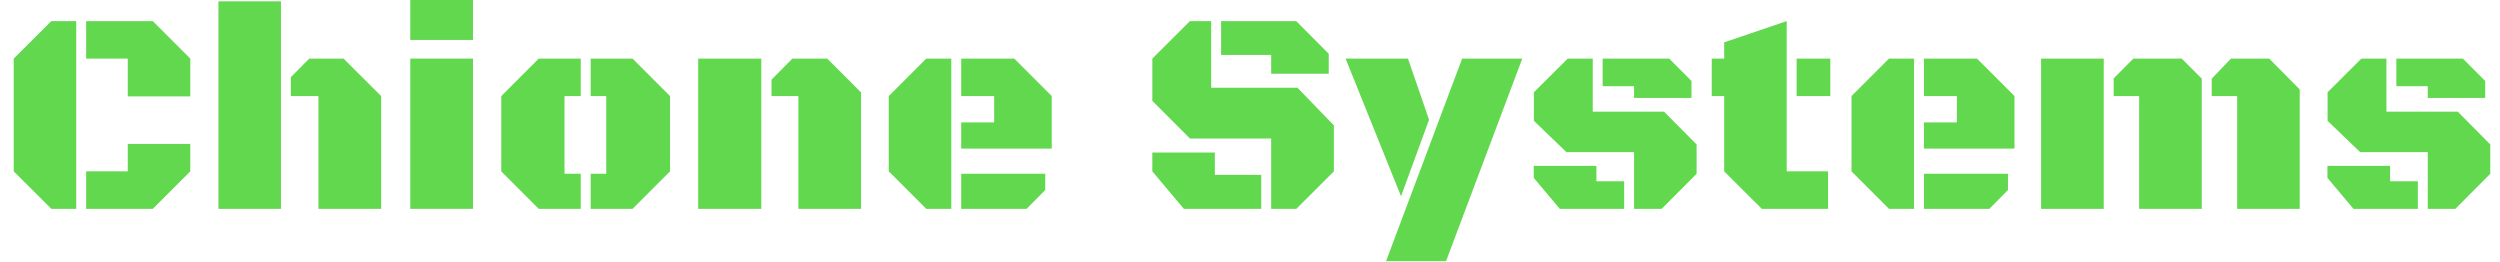
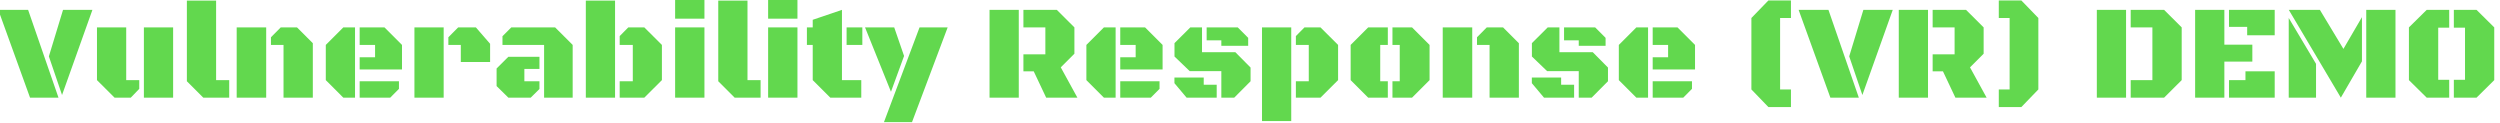
- <svg xmlns="http://www.w3.org/2000/svg" xmlns:xlink="http://www.w3.org/1999/xlink" width="207.079pt" height="21.635pt" viewBox="0 0 207.079 21.635" version="1.1">
+ <svg xmlns="http://www.w3.org/2000/svg" xmlns:xlink="http://www.w3.org/1999/xlink" width="442.886pt" height="21.635pt" viewBox="0 0 442.886 21.635" version="1.1">
  <defs>
    <style type="text/css">*{stroke-linejoin: round; stroke-linecap: butt}</style>
  </defs>
  <g id="figure_1">
    <g id="patch_1">
-       <path d="M 0 21.635  L 207.079 21.635  L 207.079 0  L 0 0  L 0 21.635  z " style="fill: none" />
+       <path d="M 0 21.635  L 442.886 21.635  L 442.886 0  L 0 0  L 0 21.635  z " style="fill: none" />
    </g>
    <g id="axes_1">
      <g id="text_1">
-         <g style="fill: #62d84e" transform="translate(0 17.29944) scale(0.24 -0.24)">
+         <g style="fill: #62d84e" transform="translate(-0 17.29944) scale(0.24 -0.24)">
          <defs>
-             <path id="BlackOpsOne-Regular-43" d="M 1134 0  L 303 828  L 303 3319  L 1134 4147  L 1684 4147  L 1684 0  L 1134 0  z M 2822 2484  L 2822 3319  L 1903 3319  L 1903 4147  L 3375 4147  L 4203 3319  L 4203 2484  L 2822 2484  z M 1903 0  L 1903 828  L 2822 828  L 2822 1434  L 4203 1434  L 4203 828  L 3375 0  L 1903 0  z " transform="scale(0.015625)" />
-             <path id="BlackOpsOne-Regular-68" d="M 325 0  L 325 4584  L 1706 4584  L 1706 0  L 325 0  z M 2534 0  L 2534 2491  L 1925 2491  L 1925 2909  L 2331 3319  L 3088 3319  L 3919 2491  L 3919 0  L 2534 0  z " transform="scale(0.015625)" />
-             <path id="BlackOpsOne-Regular-69" d="M 328 3731  L 328 4613  L 1713 4613  L 1713 3731  L 328 3731  z M 328 0  L 328 3319  L 1713 3319  L 1713 0  L 328 0  z " transform="scale(0.015625)" />
-             <path id="BlackOpsOne-Regular-6f" d="M 1125 0  L 297 828  L 297 2491  L 1125 3319  L 2053 3319  L 2053 2491  L 1694 2491  L 1694 775  L 2053 775  L 2053 0  L 1125 0  z M 2272 0  L 2272 775  L 2616 775  L 2616 2491  L 2272 2491  L 2272 3319  L 3197 3319  L 4025 2491  L 4025 828  L 3197 0  L 2272 0  z " transform="scale(0.015625)" />
+             <path id="BlackOpsOne-Regular-56" d="M 1419 0  L -81 4147  L 1328 4147  L 2763 0  L 1419 0  z M 2931 125  L 2309 1950  L 2978 4147  L 4366 4147  L 2931 125  z " transform="scale(0.015625)" />
+             <path id="BlackOpsOne-Regular-75" d="M 1128 0  L 297 828  L 297 3319  L 1678 3319  L 1678 828  L 2294 828  L 2294 416  L 1894 0  L 1128 0  z M 2513 0  L 2513 3319  L 3894 3319  L 3894 0  L 2513 0  z " transform="scale(0.015625)" />
+             <path id="BlackOpsOne-Regular-6c" d="M 1100 0  L 325 775  L 325 4584  L 1706 4584  L 1706 828  L 2325 828  L 2325 0  L 1100 0  z " transform="scale(0.015625)" />
            <path id="BlackOpsOne-Regular-6e" d="M 2538 0  L 2538 2491  L 1944 2491  L 1944 2853  L 2406 3319  L 3175 3319  L 3922 2572  L 3922 0  L 2538 0  z M 325 0  L 325 3319  L 1719 3319  L 1719 0  L 325 0  z " transform="scale(0.015625)" />
            <path id="BlackOpsOne-Regular-65" d="M 1125 0  L 297 828  L 297 2491  L 1125 3319  L 1678 3319  L 1678 0  L 1125 0  z M 1897 1331  L 1897 1909  L 2625 1909  L 2625 2491  L 1897 2491  L 1897 3319  L 3069 3319  L 3897 2491  L 3897 1331  L 1897 1331  z M 1897 0  L 1897 775  L 3753 775  L 3753 416  L 3341 0  L 1897 0  z " transform="scale(0.015625)" />
+             <path id="BlackOpsOne-Regular-72" d="M 325 0  L 325 3319  L 1706 3319  L 1706 0  L 325 0  z M 2516 1684  L 2516 2491  L 1928 2491  L 1928 2853  L 2391 3319  L 3228 3319  L 3900 2544  L 3900 1684  L 2516 1684  z " transform="scale(0.015625)" />
+             <path id="BlackOpsOne-Regular-61" d="M 2513 0  L 2513 2491  L 547 2491  L 547 2903  L 963 3319  L 3034 3319  L 3863 2491  L 3863 0  L 2513 0  z M 825 0  L 269 547  L 269 1378  L 825 1931  L 2294 1931  L 2294 1356  L 1581 1356  L 1581 775  L 2294 775  L 2294 409  L 1881 0  L 825 0  z " transform="scale(0.015625)" />
+             <path id="BlackOpsOne-Regular-62" d="M 325 0  L 325 4584  L 1706 4584  L 1706 0  L 325 0  z M 1925 0  L 1925 775  L 2544 775  L 2544 2491  L 1925 2491  L 1925 2909  L 2331 3319  L 3088 3319  L 3919 2491  L 3919 828  L 3088 0  L 1925 0  z " transform="scale(0.015625)" />
+             <path id="BlackOpsOne-Regular-69" d="M 328 3731  L 328 4613  L 1713 4613  L 1713 3731  L 328 3731  z M 328 0  L 328 3319  L 1713 3319  L 1713 0  L 328 0  z " transform="scale(0.015625)" />
+             <path id="BlackOpsOne-Regular-74" d="M 1225 0  L 394 828  L 394 2491  L 119 2491  L 119 3319  L 394 3319  L 394 3678  L 1775 4147  L 1775 828  L 2688 828  L 2688 0  L 1225 0  z M 1994 2491  L 1994 3319  L 2738 3319  L 2738 2491  L 1994 2491  z " transform="scale(0.015625)" />
+             <path id="BlackOpsOne-Regular-79" d="M 850 -1156  L 2531 3319  L 3859 3319  L 2175 -1156  L 850 -1156  z M 1181 278  L -44 3319  L 1334 3319  L 1800 1969  L 1181 278  z " transform="scale(0.015625)" />
            <path id="BlackOpsOne-Regular-20" transform="scale(0.015625)" />
-             <path id="BlackOpsOne-Regular-53" d="M 2928 0  L 2928 1553  L 1134 1553  L 303 2384  L 303 3319  L 1134 4147  L 1603 4147  L 1603 2675  L 3509 2675  L 4313 1844  L 4313 828  L 3484 0  L 2928 0  z M 2928 2984  L 2928 3400  L 1822 3400  L 1822 4147  L 3481 4147  L 4200 3425  L 4200 2984  L 2928 2984  z M 1000 0  L 303 828  L 303 1244  L 1684 1244  L 1684 750  L 2709 750  L 2709 0  L 1000 0  z " transform="scale(0.015625)" />
-             <path id="BlackOpsOne-Regular-79" d="M 850 -1156  L 2531 3319  L 3859 3319  L 2175 -1156  L 850 -1156  z M 1181 278  L -44 3319  L 1334 3319  L 1800 1969  L 1181 278  z " transform="scale(0.015625)" />
+             <path id="BlackOpsOne-Regular-52" d="M 1966 1244  L 1966 2047  L 3003 2047  L 3003 3319  L 1966 3319  L 1966 4147  L 3544 4147  L 4375 3319  L 4375 2075  L 3731 1431  L 4516 0  L 3041 0  L 2453 1244  L 1966 1244  z M 366 0  L 366 4147  L 1747 4147  L 1747 0  L 366 0  z " transform="scale(0.015625)" />
            <path id="BlackOpsOne-Regular-73" d="M 2513 0  L 2513 1253  L 1019 1253  L 300 1944  L 300 2575  L 1047 3319  L 1600 3319  L 1600 2147  L 3175 2147  L 3894 1422  L 3894 775  L 3122 0  L 2513 0  z M 2513 2450  L 2513 2709  L 1819 2709  L 1819 3319  L 3288 3319  L 3781 2825  L 3781 2450  L 2513 2450  z M 872 0  L 297 684  L 297 950  L 1681 950  L 1681 609  L 2294 609  L 2294 0  L 872 0  z " transform="scale(0.015625)" />
-             <path id="BlackOpsOne-Regular-74" d="M 1225 0  L 394 828  L 394 2491  L 119 2491  L 119 3319  L 394 3319  L 394 3678  L 1775 4147  L 1775 828  L 2688 828  L 2688 0  L 1225 0  z M 1994 2491  L 1994 3319  L 2738 3319  L 2738 2491  L 1994 2491  z " transform="scale(0.015625)" />
-             <path id="BlackOpsOne-Regular-6d" d="M 2491 0  L 2491 2491  L 1928 2491  L 1928 2881  L 2363 3319  L 3431 3319  L 3875 2875  L 3875 0  L 2491 0  z M 325 0  L 325 3319  L 1709 3319  L 1709 0  L 325 0  z M 4656 0  L 4656 2491  L 4094 2491  L 4094 2875  L 4519 3319  L 5363 3319  L 6038 2638  L 6038 0  L 4656 0  z " transform="scale(0.015625)" />
+             <path id="BlackOpsOne-Regular-70" d="M 1925 0  L 1925 775  L 2534 775  L 2534 2491  L 1925 2491  L 1925 2909  L 2331 3319  L 3088 3319  L 3919 2491  L 3919 828  L 3088 0  L 1925 0  z M 325 -1106  L 325 3319  L 1706 3319  L 1706 -1106  L 325 -1106  z " transform="scale(0.015625)" />
+             <path id="BlackOpsOne-Regular-6f" d="M 1125 0  L 297 828  L 297 2491  L 1125 3319  L 2053 3319  L 2053 2491  L 1694 2491  L 1694 775  L 2053 775  L 2053 0  L 1125 0  z M 2272 0  L 2272 775  L 2616 775  L 2616 2491  L 2272 2491  L 2272 3319  L 3197 3319  L 4025 2491  L 4025 828  L 3197 0  L 2272 0  z " transform="scale(0.015625)" />
+             <path id="BlackOpsOne-Regular-28" d="M 1547 -444  L 744 388  L 744 3763  L 1547 4591  L 2613 4591  L 2613 3763  L 2100 3763  L 2100 388  L 2613 388  L 2613 -444  L 1547 -444  z " transform="scale(0.015625)" />
+             <path id="BlackOpsOne-Regular-29" d="M 447 -444  L 447 388  L 959 388  L 959 3763  L 447 3763  L 447 4591  L 1513 4591  L 2316 3763  L 2316 388  L 1513 -444  L 447 -444  z " transform="scale(0.015625)" />
+             <path id="BlackOpsOne-Regular-44" d="M 1966 0  L 1966 828  L 2991 828  L 2991 3319  L 1966 3319  L 1966 4147  L 3544 4147  L 4375 3319  L 4375 828  L 3544 0  L 1966 0  z M 366 0  L 366 4147  L 1747 4147  L 1747 0  L 366 0  z " transform="scale(0.015625)" />
+             <path id="BlackOpsOne-Regular-45" d="M 366 0  L 366 4147  L 1747 4147  L 1747 2503  L 3069 2503  L 3069 1703  L 1747 1703  L 1747 0  L 366 0  z M 2825 2947  L 2825 3344  L 1966 3344  L 1966 4147  L 4125 4147  L 4125 2947  L 2825 2947  z M 1966 0  L 1966 828  L 2744 828  L 2744 1244  L 4125 1244  L 4125 0  L 1966 0  z " transform="scale(0.015625)" />
+             <path id="BlackOpsOne-Regular-4d" d="M 2828 0  L 369 4147  L 1838 4147  L 2950 2303  L 3825 3803  L 3825 1716  L 2828 0  z M 4028 0  L 4028 4147  L 5409 4147  L 5409 0  L 4028 0  z M 366 0  L 366 3763  L 1656 1597  L 1656 0  L 366 0  z " transform="scale(0.015625)" />
+             <path id="BlackOpsOne-Regular-4f" d="M 2391 0  L 2391 844  L 2919 844  L 2919 3306  L 2391 3306  L 2391 4147  L 3463 4147  L 4300 3319  L 4300 828  L 3463 0  L 2391 0  z M 1109 0  L 269 828  L 269 3319  L 1109 4147  L 2172 4147  L 2172 3306  L 1653 3306  L 1653 844  L 2172 844  L 2172 0  L 1109 0  z " transform="scale(0.015625)" />
          </defs>
-           <use xlink:href="#BlackOpsOne-Regular-43" />
-           <use xlink:href="#BlackOpsOne-Regular-68" x="70.312" />
-           <use xlink:href="#BlackOpsOne-Regular-69" x="136.475" />
-           <use xlink:href="#BlackOpsOne-Regular-6f" x="168.359" />
-           <use xlink:href="#BlackOpsOne-Regular-6e" x="235.889" />
-           <use xlink:href="#BlackOpsOne-Regular-65" x="302.1" />
-           <use xlink:href="#BlackOpsOne-Regular-20" x="367.09" />
-           <use xlink:href="#BlackOpsOne-Regular-53" x="392.969" />
-           <use xlink:href="#BlackOpsOne-Regular-79" x="465.088" />
-           <use xlink:href="#BlackOpsOne-Regular-73" x="524.707" />
-           <use xlink:href="#BlackOpsOne-Regular-74" x="588.916" />
-           <use xlink:href="#BlackOpsOne-Regular-65" x="634.375" />
-           <use xlink:href="#BlackOpsOne-Regular-6d" x="699.365" />
-           <use xlink:href="#BlackOpsOne-Regular-73" x="798.633" />
+           <use xlink:href="#BlackOpsOne-Regular-56" />
+           <use xlink:href="#BlackOpsOne-Regular-75" x="66.943" />
+           <use xlink:href="#BlackOpsOne-Regular-6c" x="132.861" />
+           <use xlink:href="#BlackOpsOne-Regular-6e" x="169.629" />
+           <use xlink:href="#BlackOpsOne-Regular-65" x="235.84" />
+           <use xlink:href="#BlackOpsOne-Regular-72" x="300.83" />
+           <use xlink:href="#BlackOpsOne-Regular-61" x="362.354" />
+           <use xlink:href="#BlackOpsOne-Regular-62" x="427.344" />
+           <use xlink:href="#BlackOpsOne-Regular-69" x="493.213" />
+           <use xlink:href="#BlackOpsOne-Regular-6c" x="525.098" />
+           <use xlink:href="#BlackOpsOne-Regular-69" x="561.865" />
+           <use xlink:href="#BlackOpsOne-Regular-74" x="593.75" />
+           <use xlink:href="#BlackOpsOne-Regular-79" x="639.209" />
+           <use xlink:href="#BlackOpsOne-Regular-20" x="698.828" />
+           <use xlink:href="#BlackOpsOne-Regular-52" x="724.707" />
+           <use xlink:href="#BlackOpsOne-Regular-65" x="797.266" />
+           <use xlink:href="#BlackOpsOne-Regular-73" x="862.256" />
+           <use xlink:href="#BlackOpsOne-Regular-70" x="926.465" />
+           <use xlink:href="#BlackOpsOne-Regular-6f" x="992.334" />
+           <use xlink:href="#BlackOpsOne-Regular-6e" x="1059.863" />
+           <use xlink:href="#BlackOpsOne-Regular-73" x="1126.074" />
+           <use xlink:href="#BlackOpsOne-Regular-65" x="1190.283" />
+           <use xlink:href="#BlackOpsOne-Regular-20" x="1255.273" />
+           <use xlink:href="#BlackOpsOne-Regular-28" x="1281.152" />
+           <use xlink:href="#BlackOpsOne-Regular-56" x="1328.906" />
+           <use xlink:href="#BlackOpsOne-Regular-52" x="1395.85" />
+           <use xlink:href="#BlackOpsOne-Regular-29" x="1468.408" />
+           <use xlink:href="#BlackOpsOne-Regular-20" x="1516.162" />
+           <use xlink:href="#BlackOpsOne-Regular-44" x="1542.041" />
+           <use xlink:href="#BlackOpsOne-Regular-45" x="1614.6" />
+           <use xlink:href="#BlackOpsOne-Regular-4d" x="1683.691" />
+           <use xlink:href="#BlackOpsOne-Regular-4f" x="1773.926" />
        </g>
      </g>
    </g>
  </g>
</svg>
